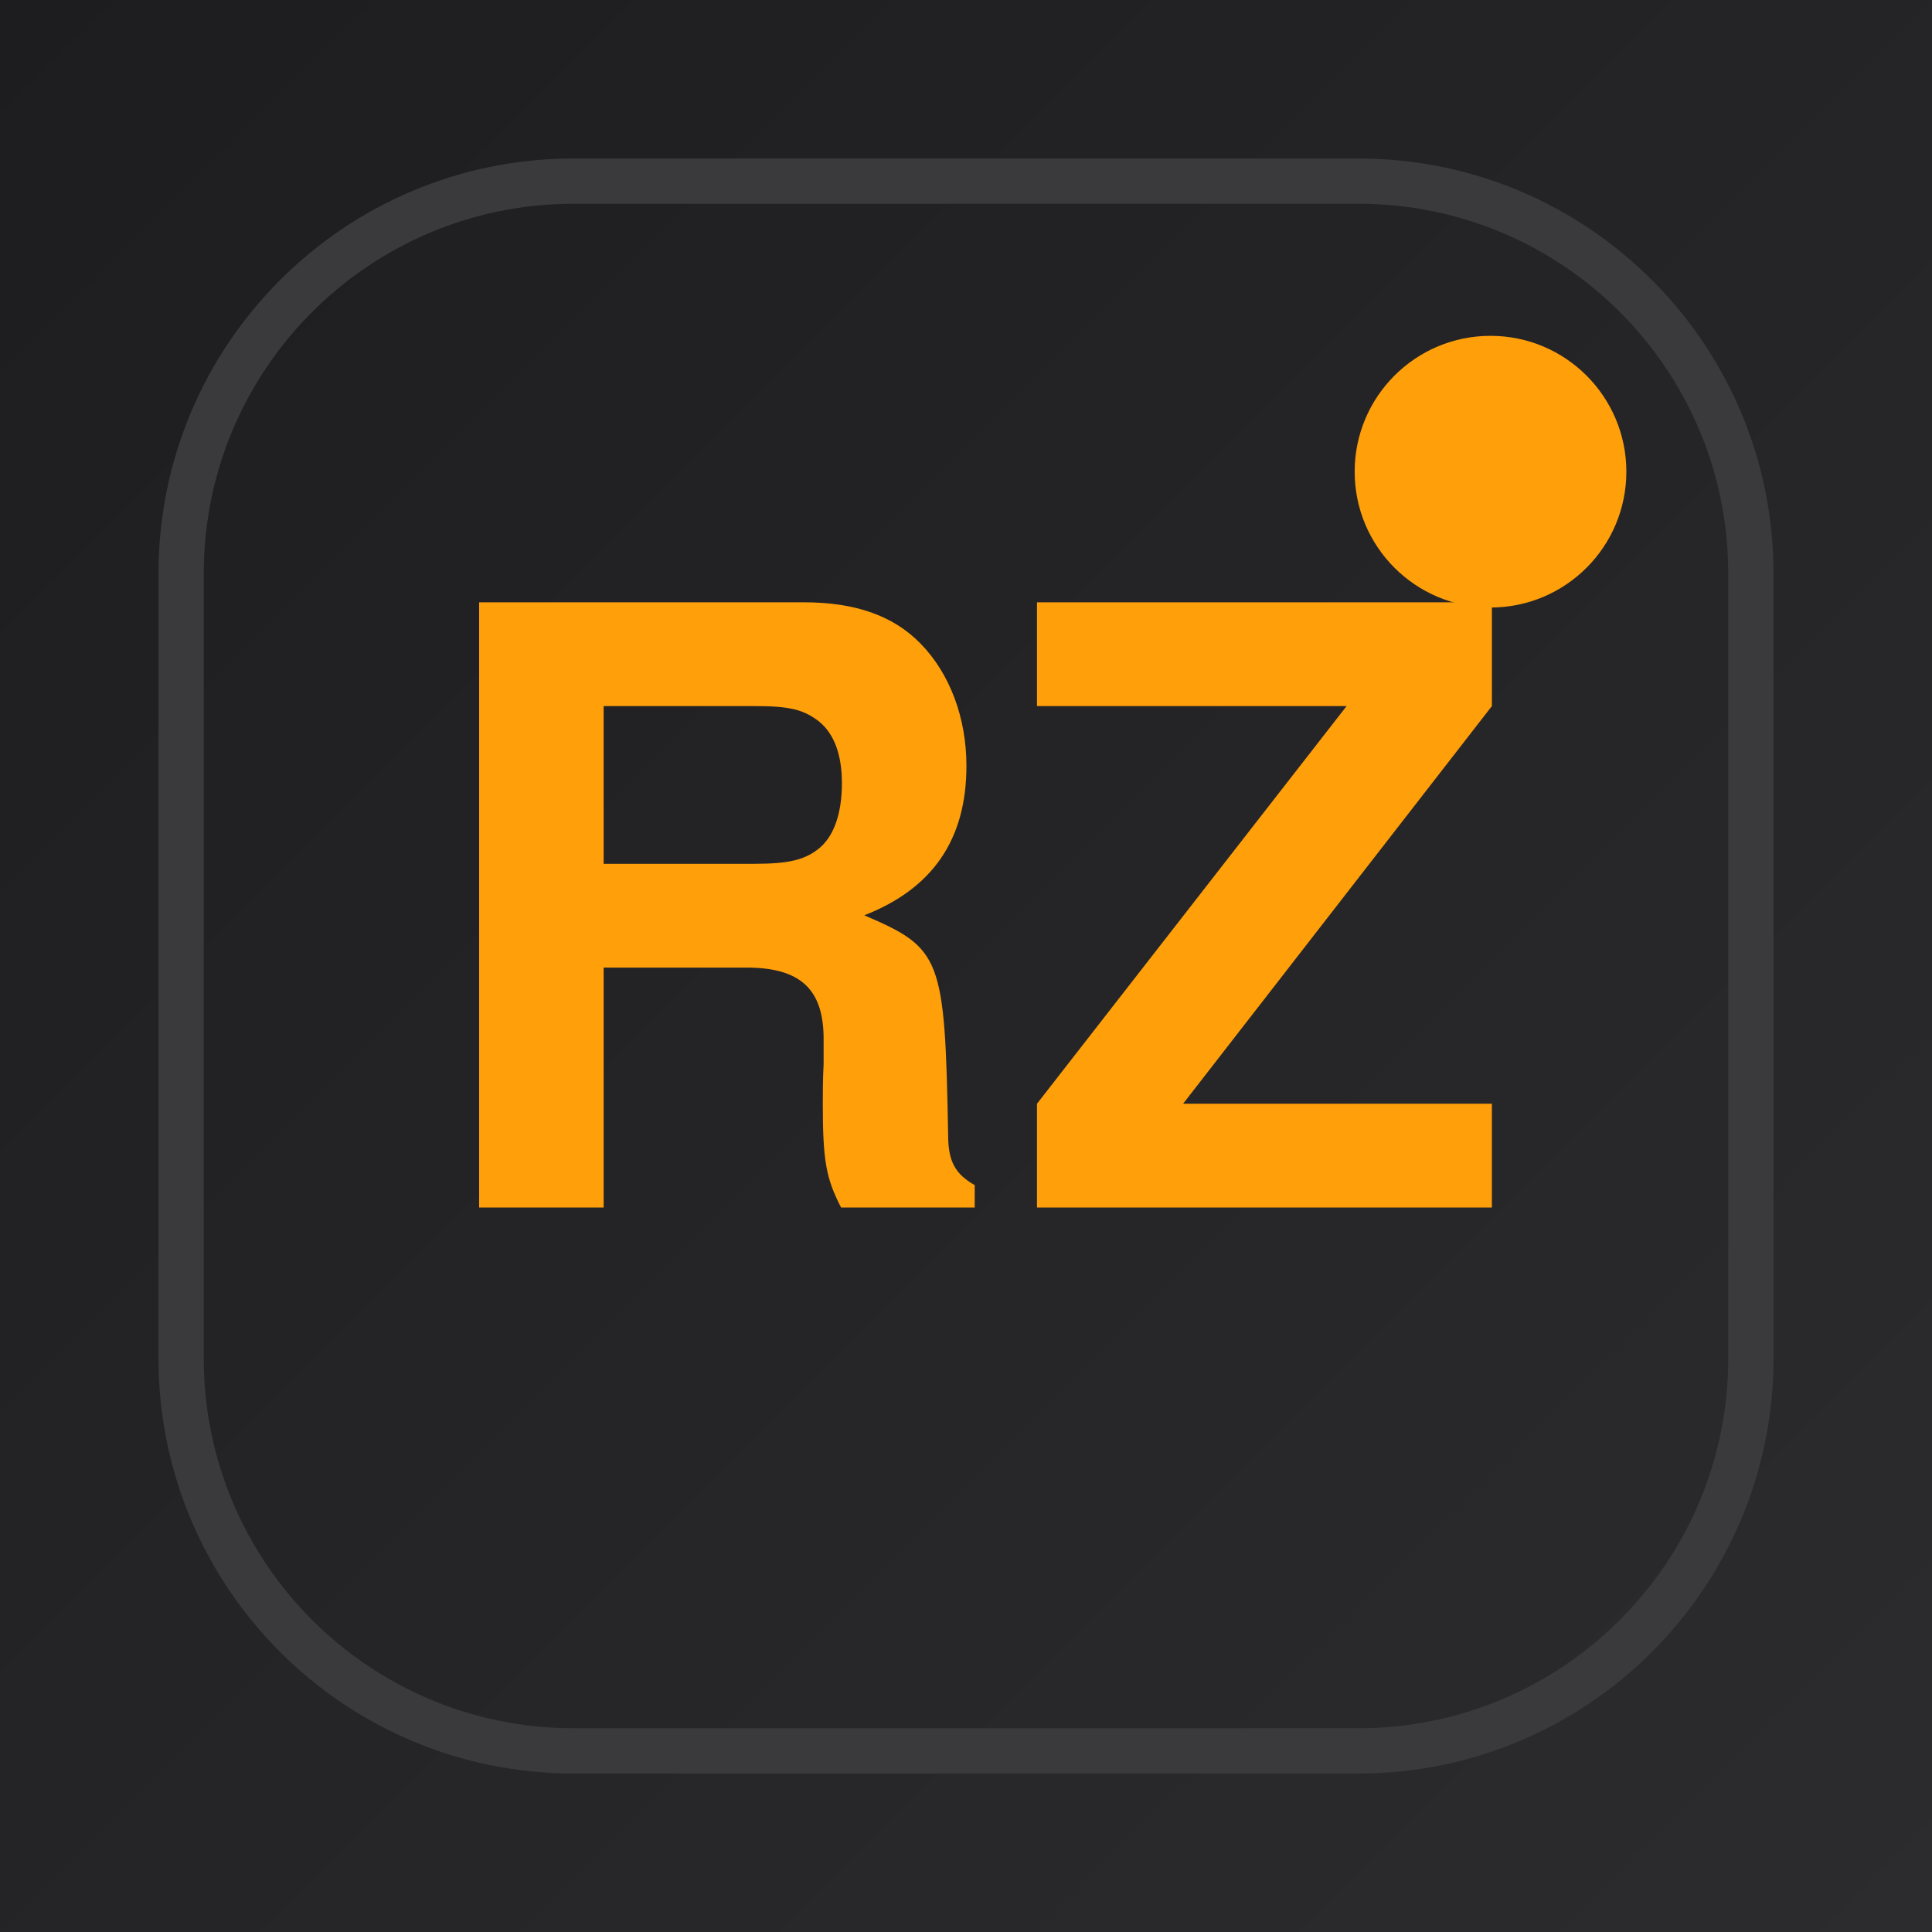
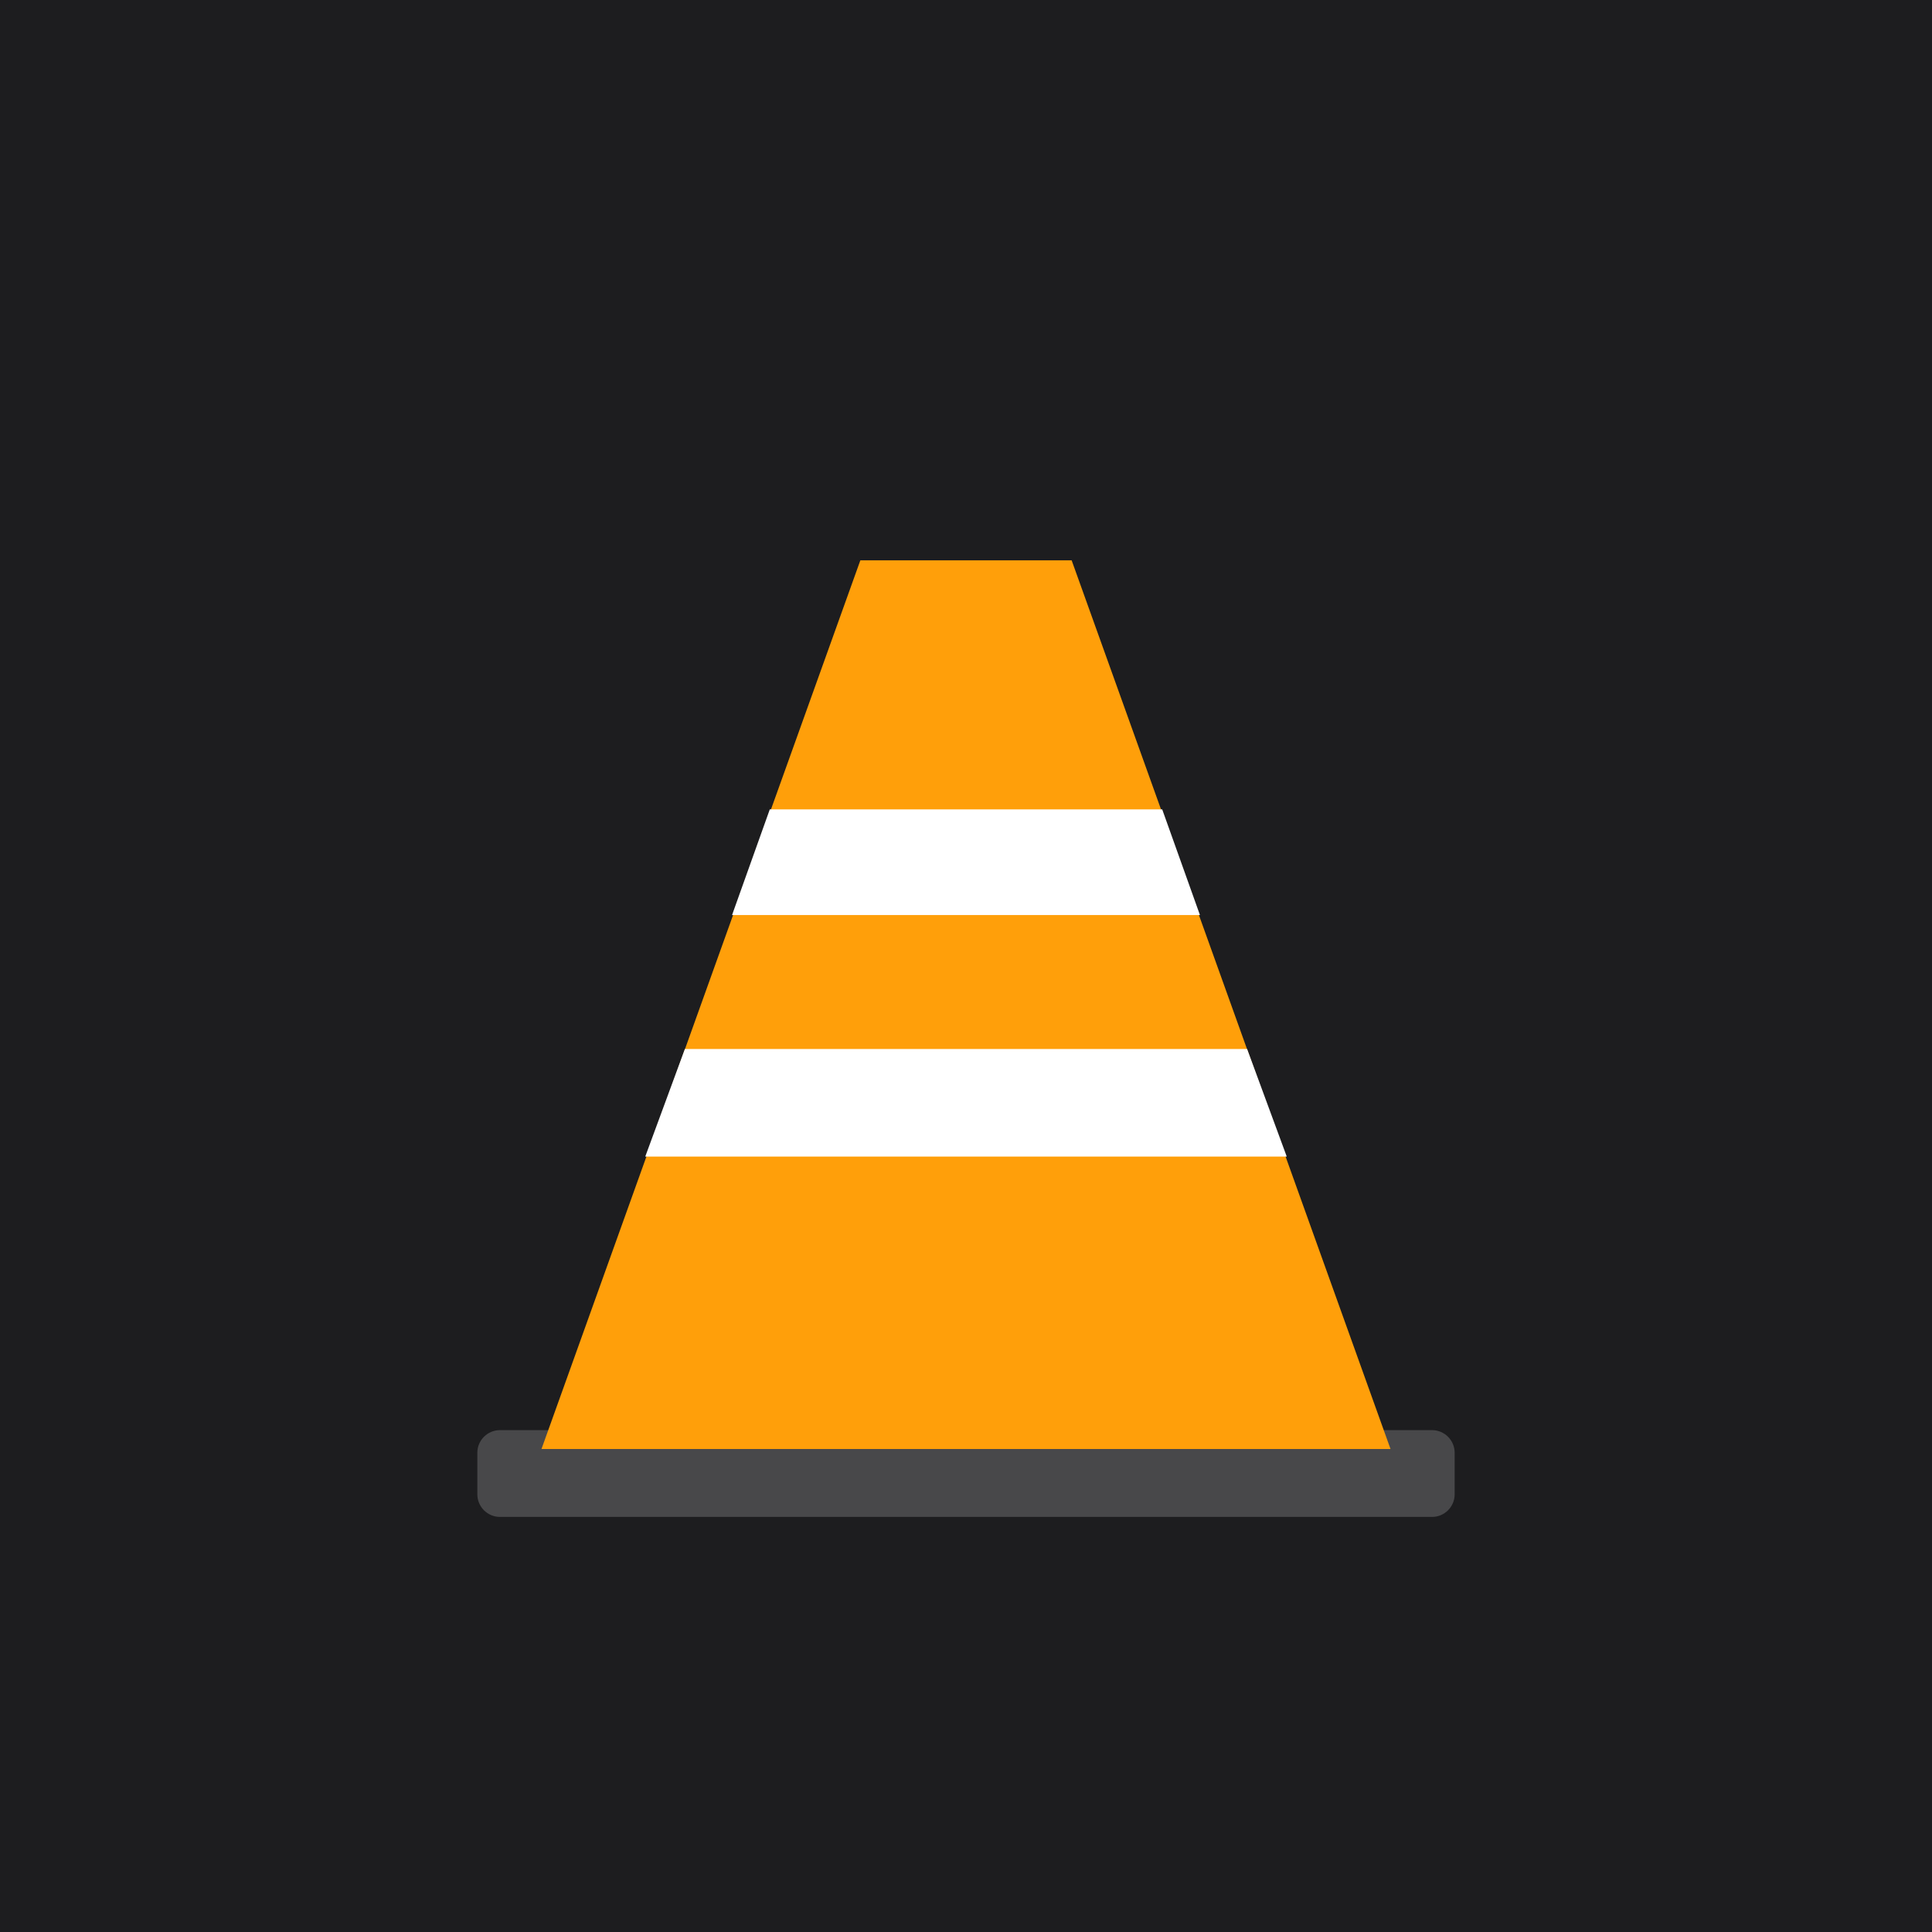
<svg xmlns="http://www.w3.org/2000/svg" width="1024" height="1024" viewBox="0 0 1024 1024">
-   <defs>
-     <linearGradient id="bg" x1="0" y1="0" x2="1" y2="1">
-       <stop offset="0" stop-color="#1d1d1f" />
-       <stop offset="1" stop-color="#2c2c2e" />
-     </linearGradient>
-   </defs>
-   <rect width="1024" height="1024" fill="url(#bg)" />
-   <rect x="96" y="96" width="832" height="832" rx="208" fill="none" stroke="#3a3a3c" stroke-width="24" />
-   <text x="512" y="640" font-family="Helvetica, Arial, sans-serif" font-size="440" font-weight="800" fill="#ff9f0a" text-anchor="middle">RZ</text>
-   <circle cx="790" cy="250" r="72" fill="#ff9f0a" />
+   <rect width="1024" height="1024" fill="#1d1d1f" />
+   <rect x="253" y="758" width="518" height="46" rx="12" fill="#48484a" />
+   <polygon points="456,297 568,297 737,768 287,768" fill="#ff9f0a" />
+   <polygon points="408,429 616,429 636,485 388,485" fill="#ffffff" />
+   <polygon points="363,556 661,556 682,613 342,613" fill="#ffffff" />
</svg>
